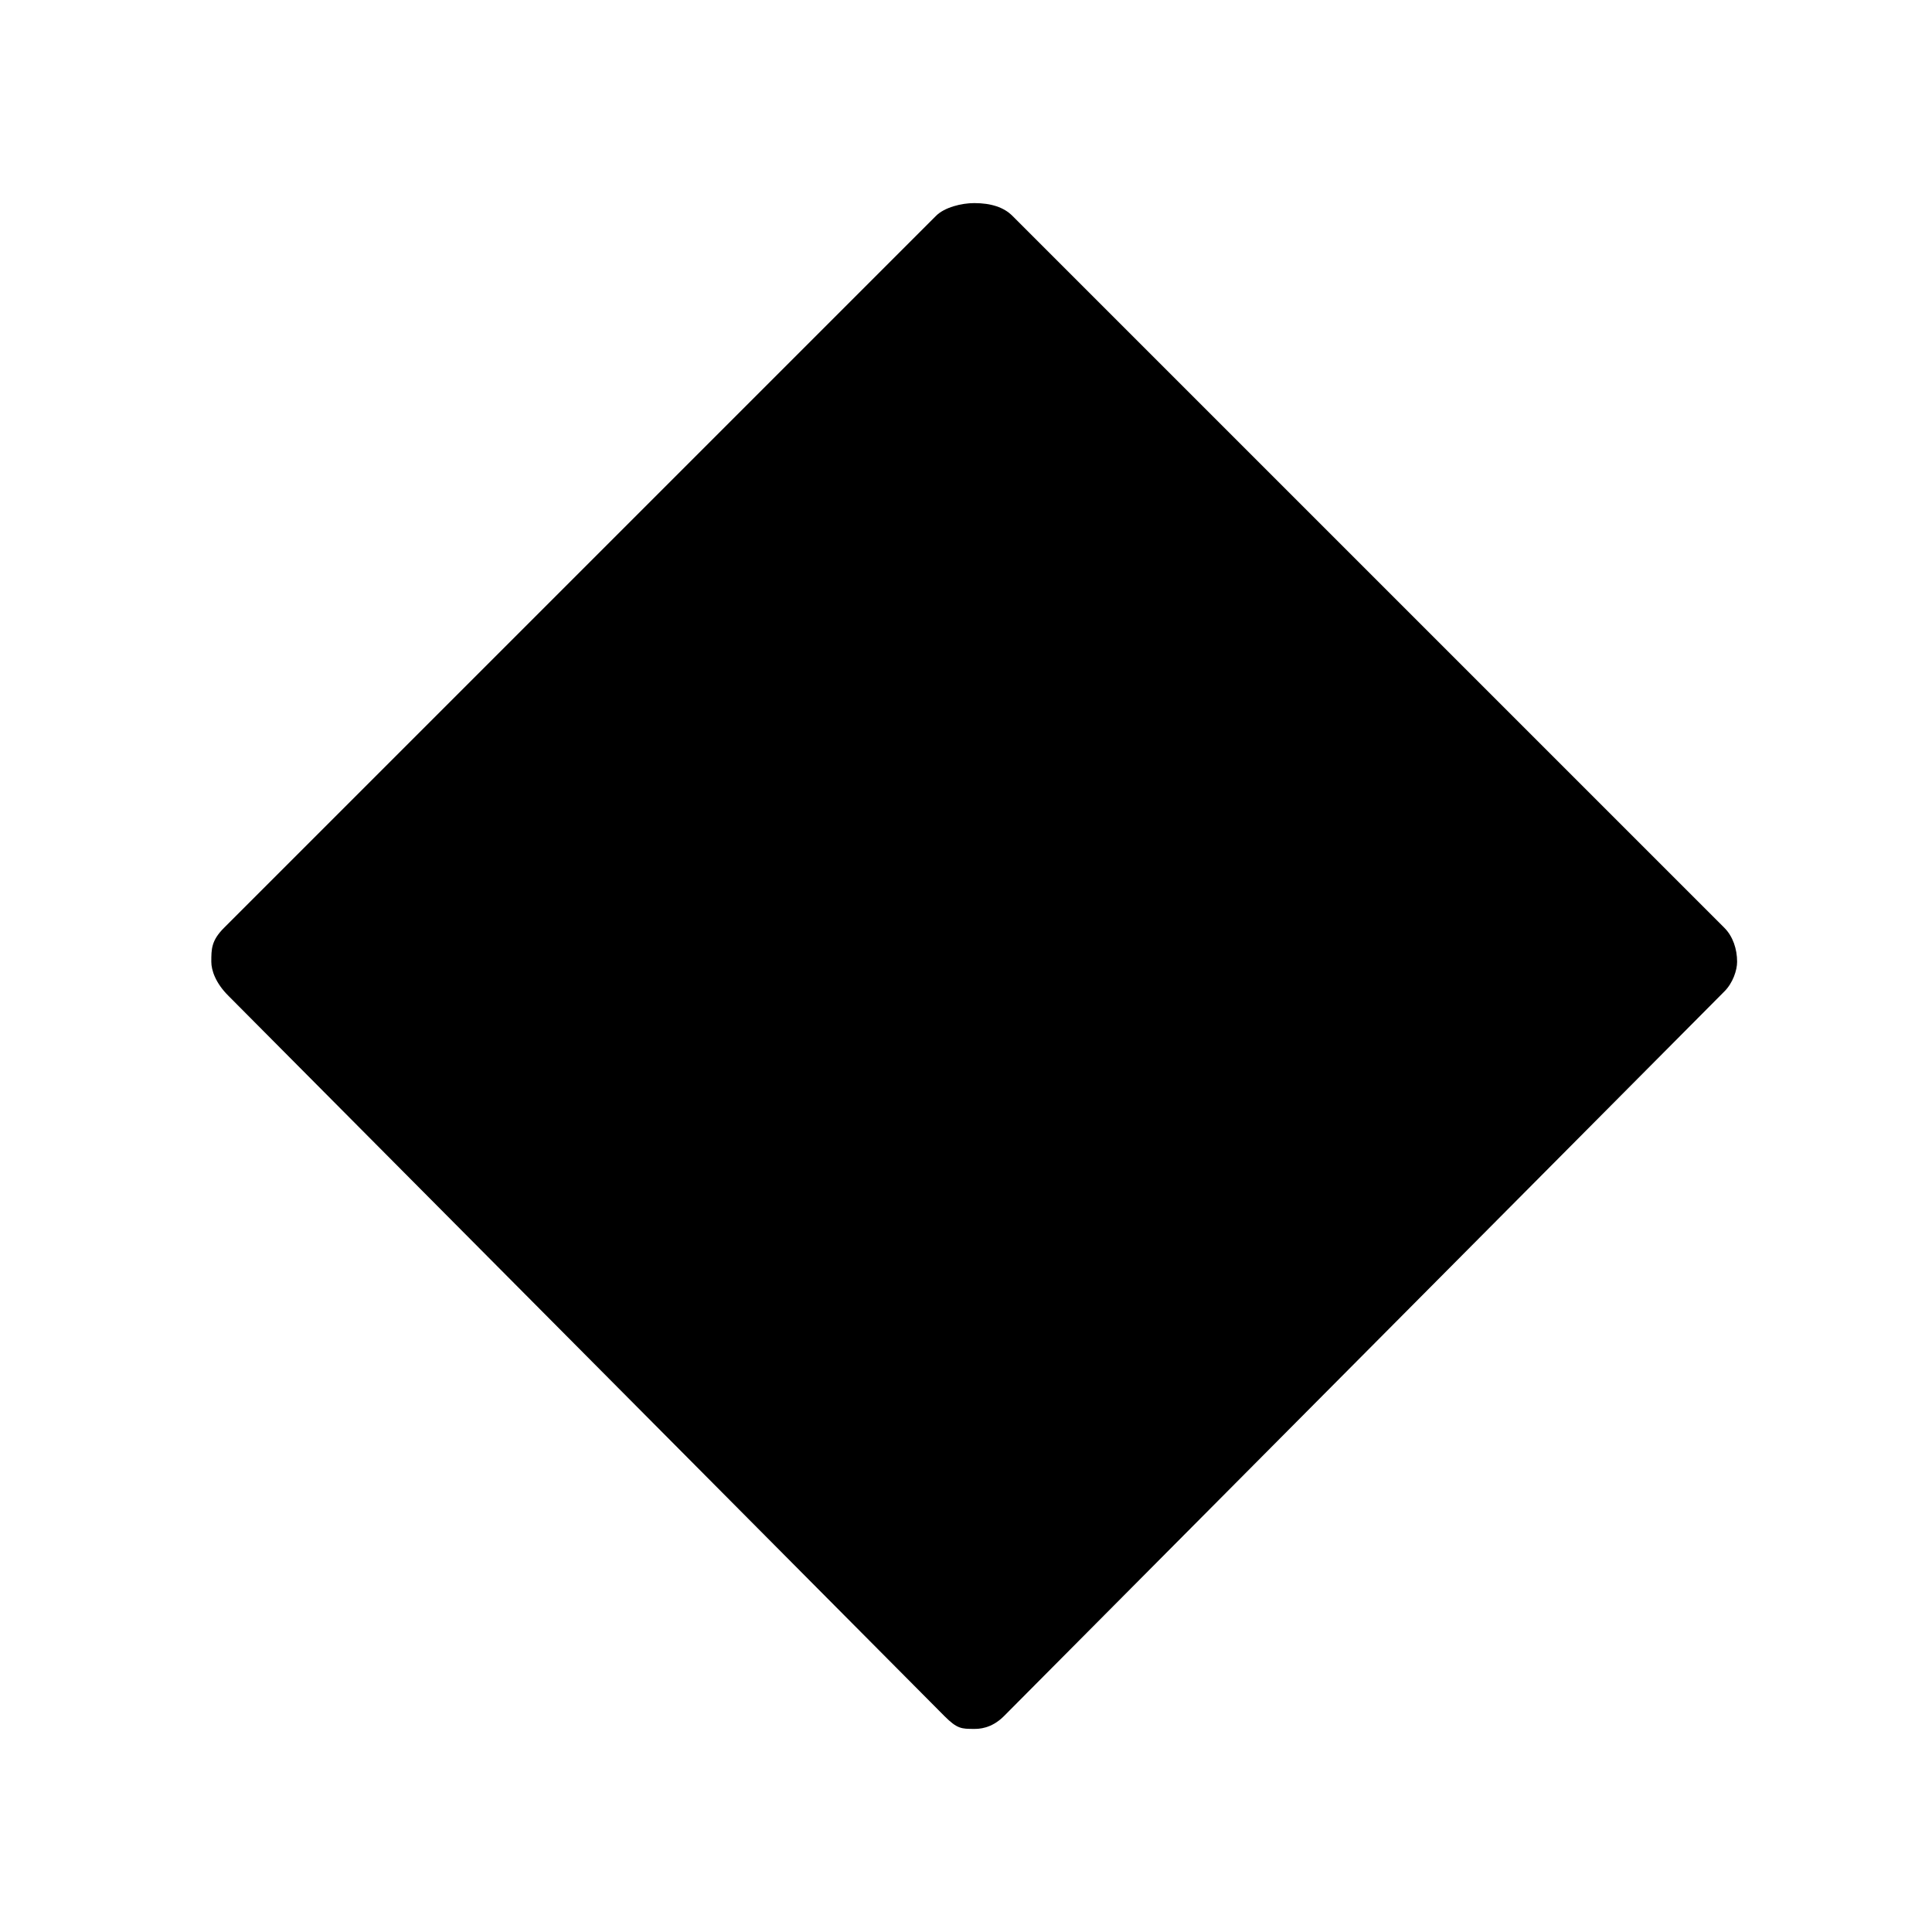
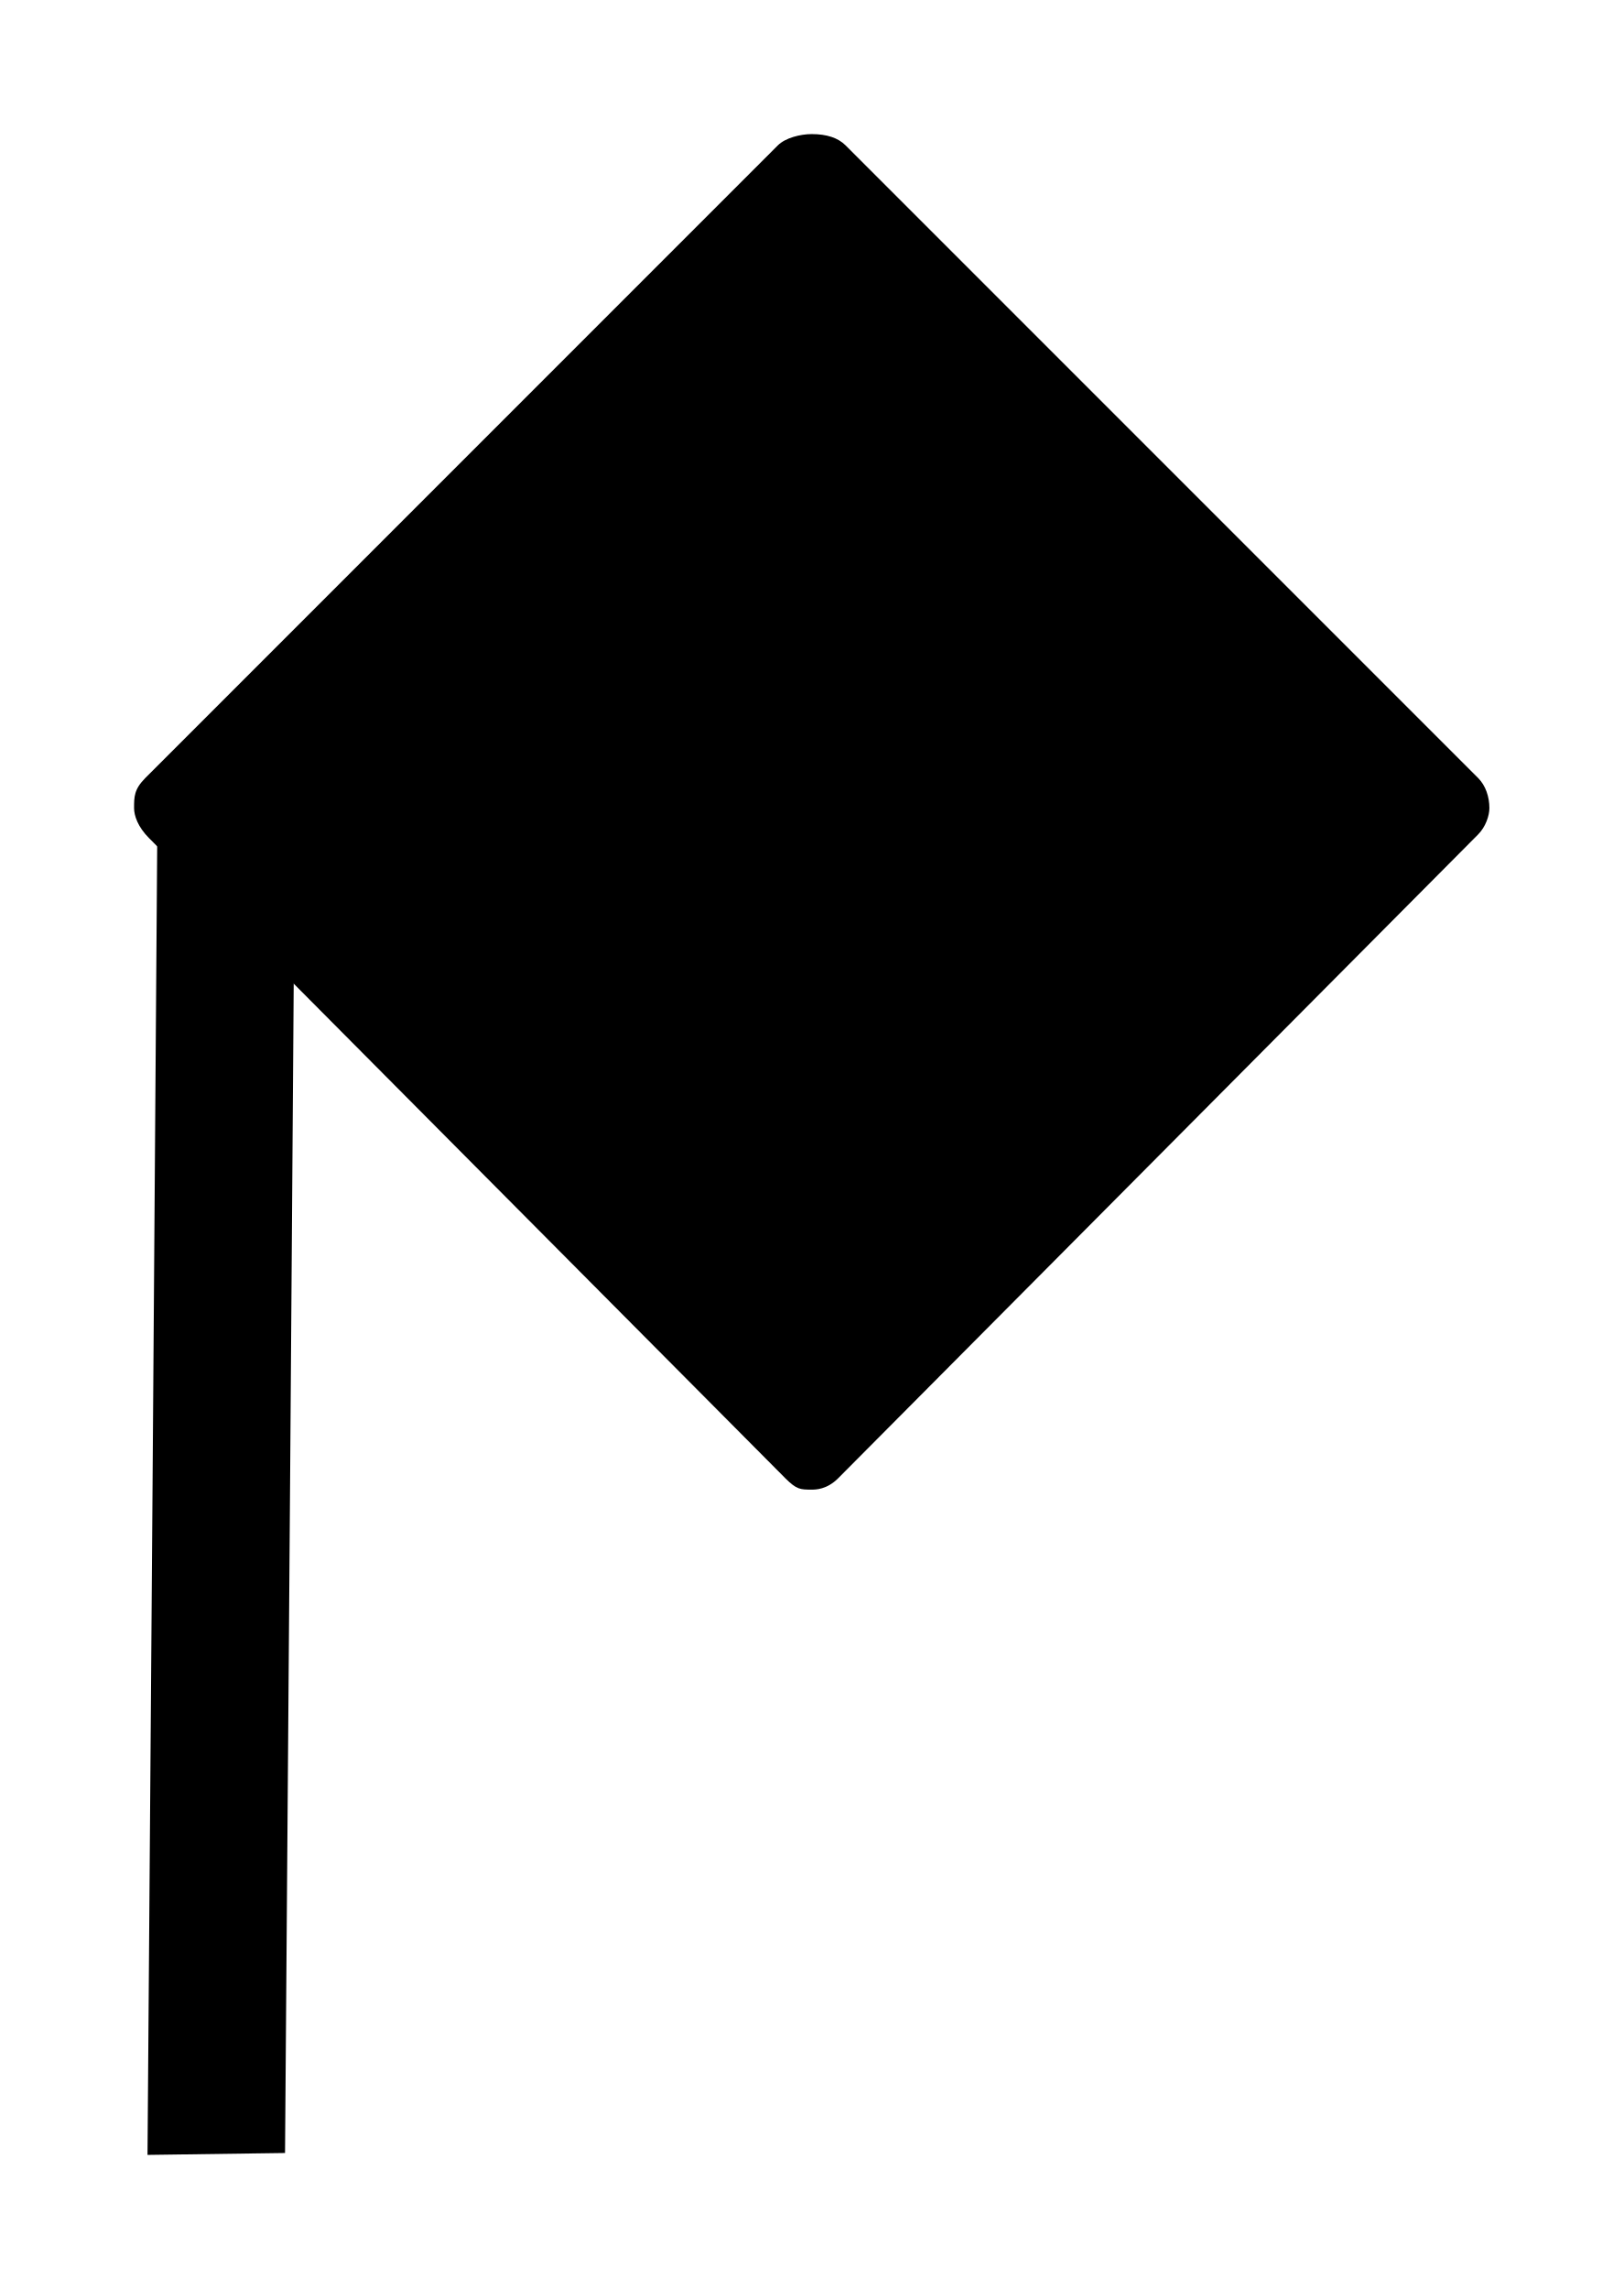
- <svg width="64" height="64" viewBox="0 0 64 64">
-   <path stroke-width="0.3" fill="black" stroke="none" stroke-dasharray="none" d="M7 32M7.562 32.983L31.289 56.851C31.71 57.272,31.851 57.272,32.272 57.272C32.412 57.272,32.834 57.272,33.255 56.851L57.123 32.842C57.404 32.562,57.544 32.14,57.544 31.86C57.544 31.438,57.404 31.017,57.123 30.736L33.536 7.149C33.255 6.868,32.834 6.728,32.272 6.728C31.851 6.728,31.289 6.868,31.008 7.149L7.421 30.736C7 31.158,7 31.438,7 31.86C7 32.14,7.14 32.562,7.562 32.983" />
+ <svg xmlns="http://www.w3.org/2000/svg" width="60.544" height="85.351" viewBox="0 0 60.544 85.351" version="1.1" id="svg5">
+   <defs id="defs9" />
+   <path d="m 5,30.272 m 0.562,0.983 23.728,23.868 c 0.421,0.421 0.562,0.421 0.983,0.421 0.14,0 0.562,0 0.983,-0.421 l 23.868,-24.008 c 0.281,-0.281 0.421,-0.702 0.421,-0.983 0,-0.421 -0.14,-0.842 -0.421,-1.123 L 31.536,5.421 C 31.255,5.14 30.834,5 30.272,5 29.851,5 29.289,5.14 29.008,5.421 L 5.421,29.008 C 5,29.43 5,29.71 5,30.132 c 0,0.281 0.14,0.702 0.562,1.123" id="path2" style="fill:#000000;stroke:none;stroke-width:0.3;stroke-dasharray:none" />
+   <path style="color:#000000;font-style:normal;font-variant:normal;font-weight:normal;font-stretch:normal;font-size:medium;line-height:normal;font-family:sans-serif;font-variant-ligatures:normal;font-variant-position:normal;font-variant-caps:normal;font-variant-numeric:normal;font-variant-alternates:normal;font-feature-settings:normal;text-indent:0;text-align:start;text-decoration:none;text-decoration-line:none;text-decoration-style:solid;text-decoration-color:#000000;letter-spacing:normal;word-spacing:normal;text-transform:none;writing-mode:lr-tb;direction:ltr;text-orientation:mixed;dominant-baseline:auto;baseline-shift:baseline;text-anchor:start;white-space:normal;shape-padding:0;clip-rule:nonzero;display:inline;overflow:visible;visibility:visible;opacity:1;isolation:auto;mix-blend-mode:normal;color-interpolation:sRGB;color-interpolation-filters:linearRGB;solid-color:#000000;solid-opacity:1;vector-effect:none;fill:#000000;fill-opacity:1;fill-rule:nonzero;stroke:none;stroke-width:2.092px;stroke-linecap:butt;stroke-linejoin:miter;stroke-miterlimit:4;stroke-dasharray:none;stroke-dashoffset:0;stroke-opacity:1;color-rendering:auto;image-rendering:auto;shape-rendering:auto;text-rendering:auto;enable-background:accumulate" d="M 5.871,30.343 C 5.753,47.012 5.629,63.681 5.501,80.351 l 5.129,-0.071 C 10.758,63.609 10.882,46.94 11,30.272 Z" id="path817" />
</svg>
